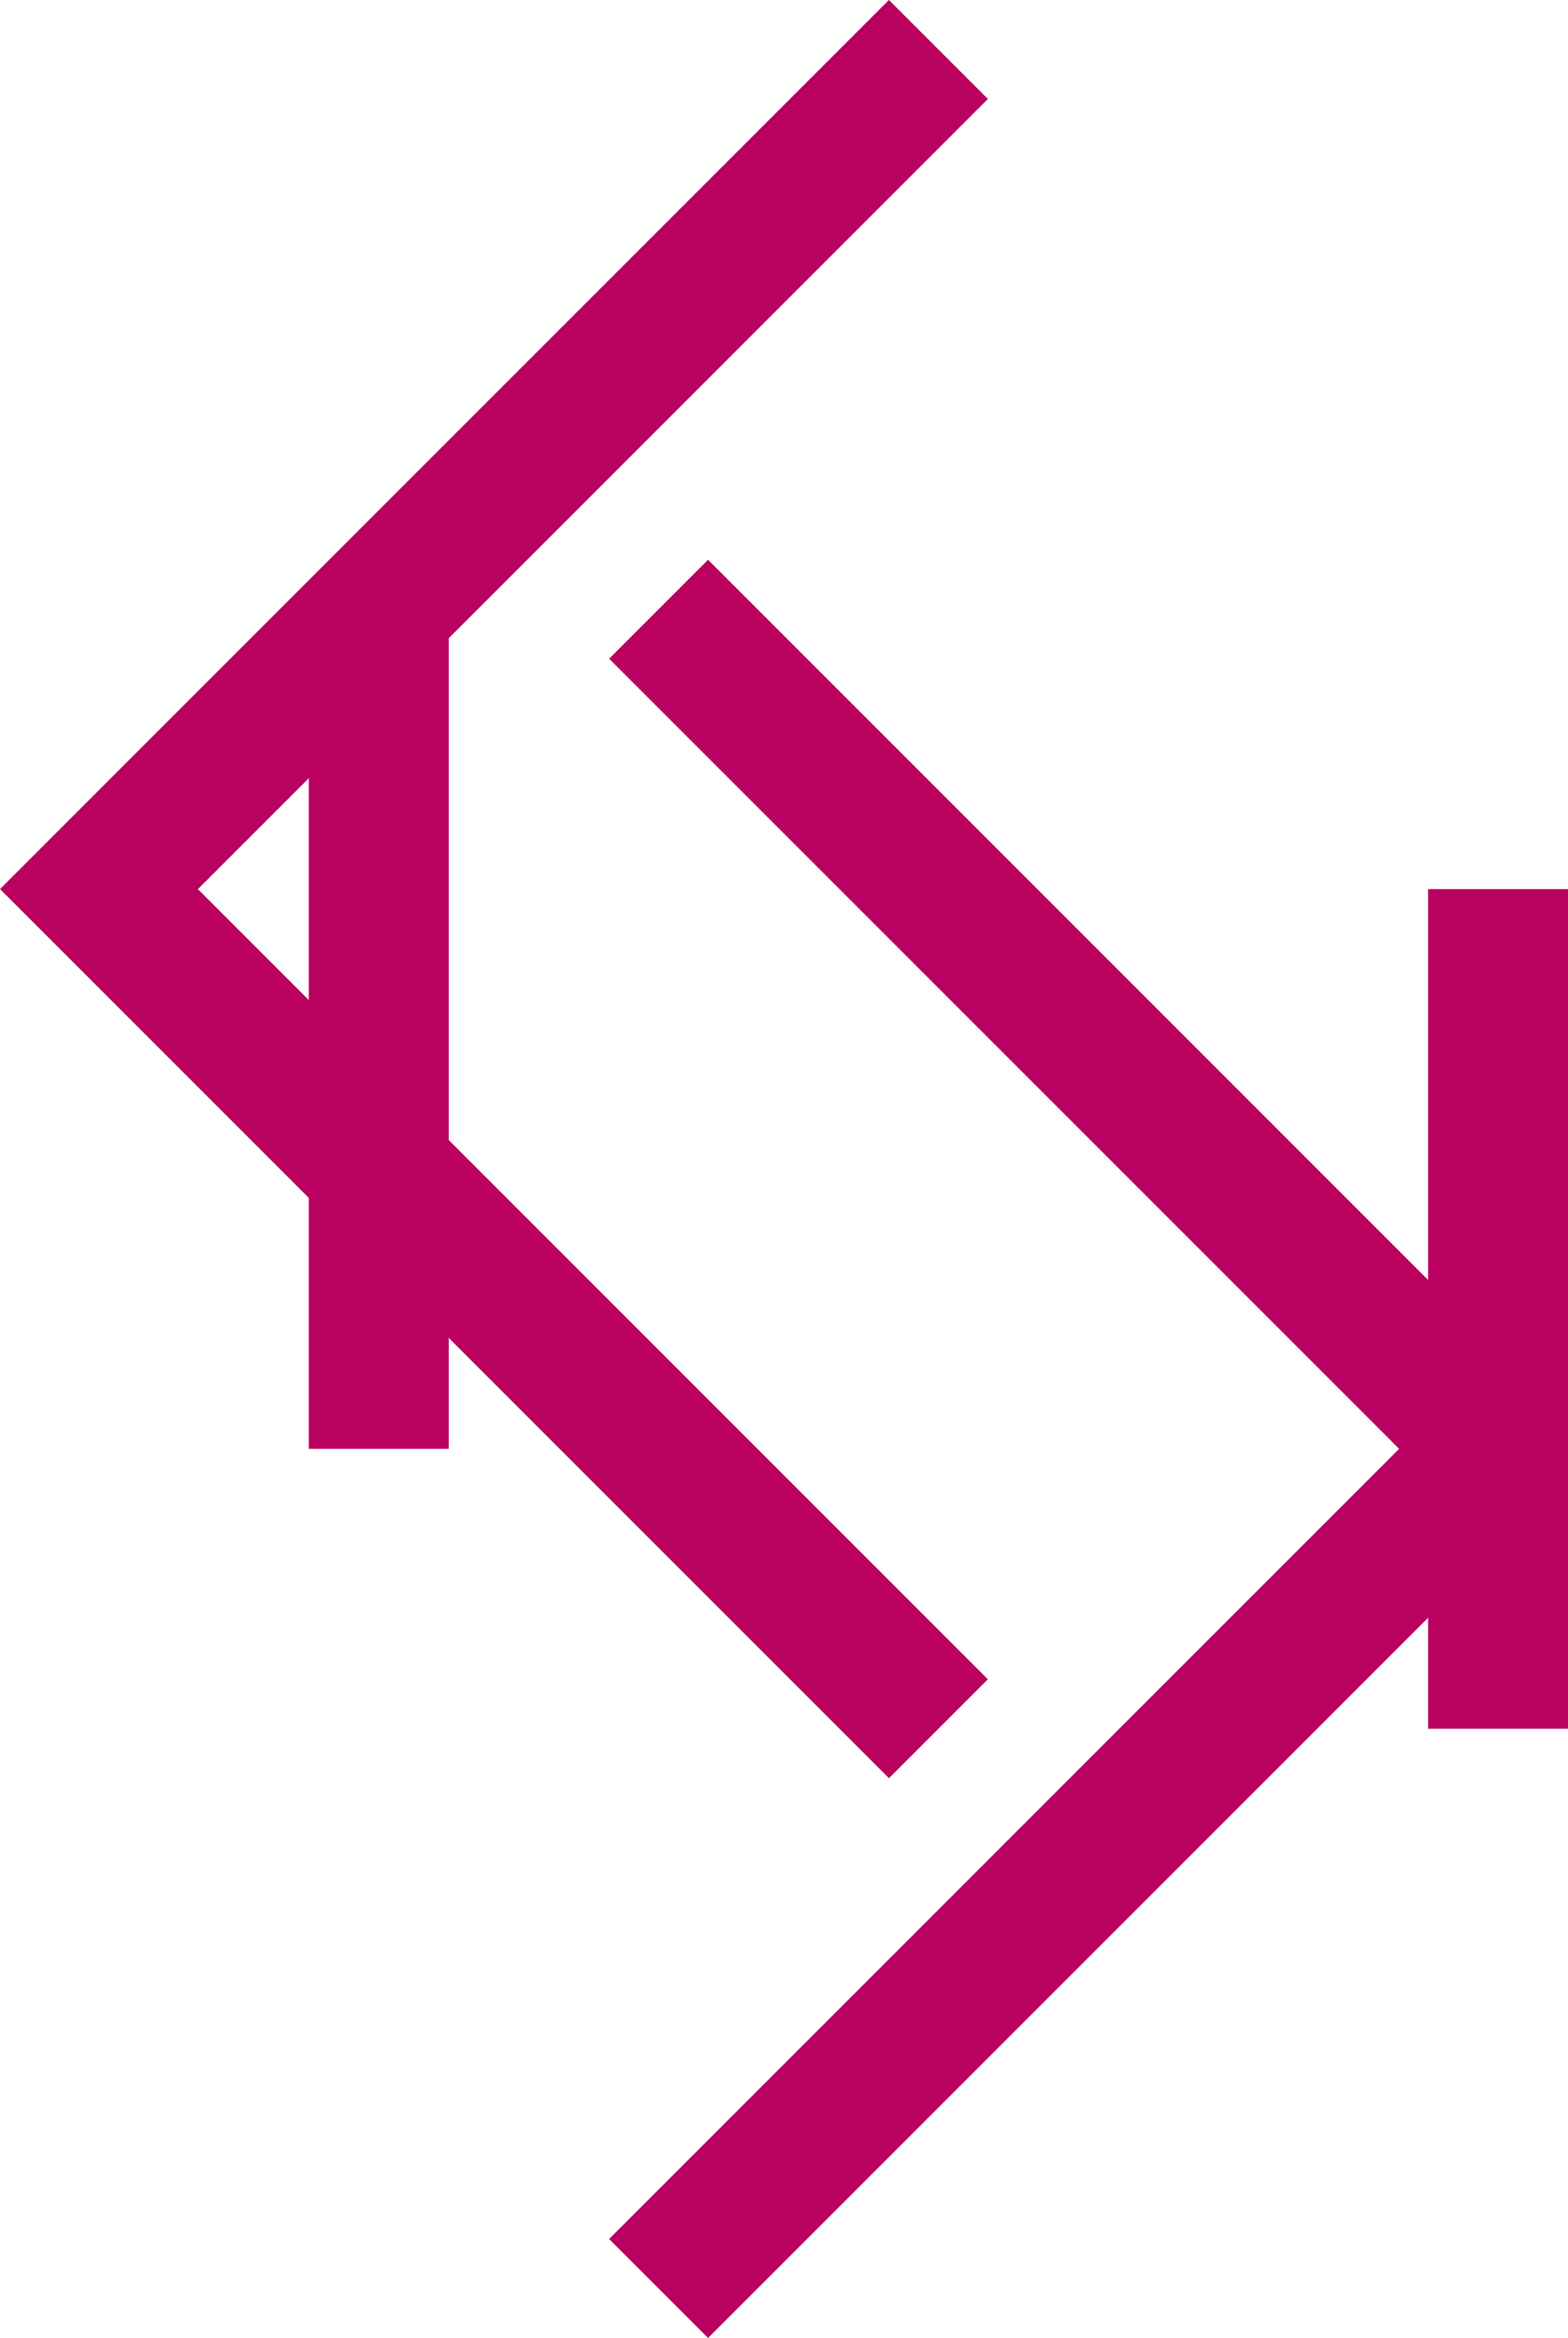
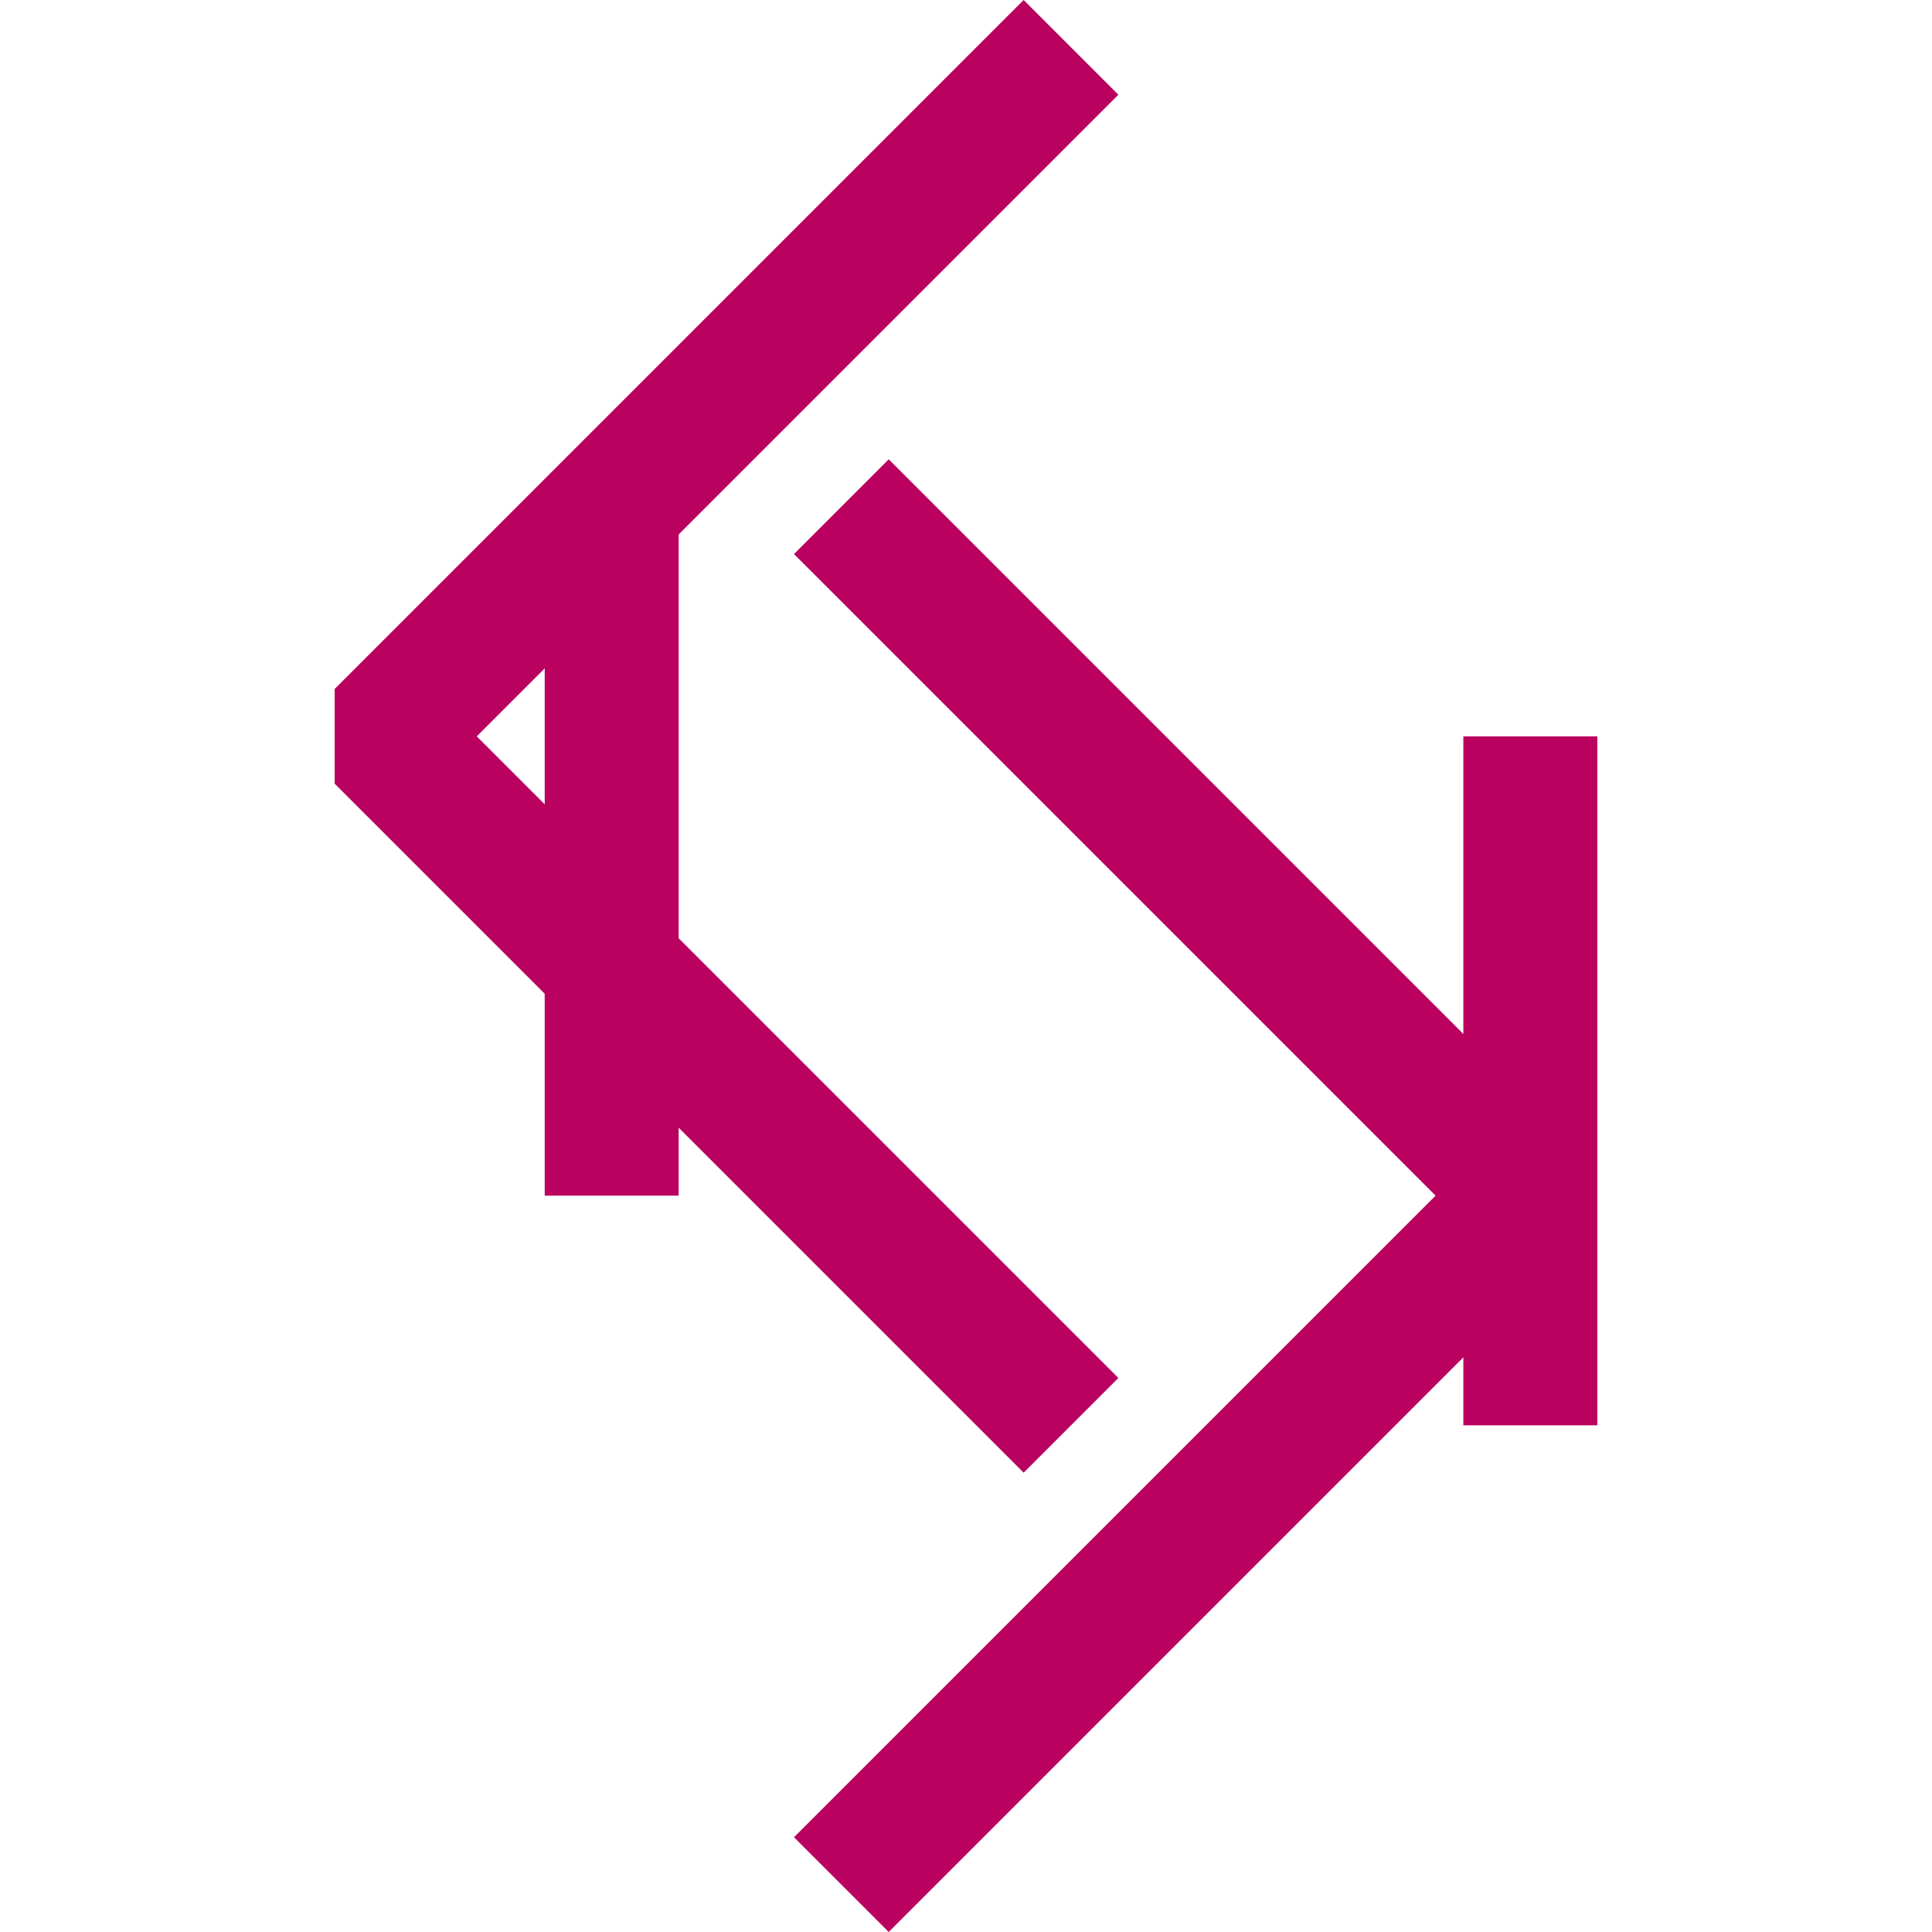
- <svg xmlns="http://www.w3.org/2000/svg" id="a" viewBox="0 0 672.43 1002.43">
-   <polyline points="402.43 21.21 42.43 381.21 402.43 741.21" style="fill:none; stroke:#ba0160; stroke-miterlimit:10; stroke-width:60px;" />
-   <line x1="162.43" y1="261.21" x2="162.43" y2="621.21" style="fill:none; stroke:#ba0160; stroke-miterlimit:10; stroke-width:60px;" />
-   <polyline points="282.43 261.21 642.43 621.21 282.43 981.21" style="fill:none; stroke:#ba0160; stroke-linejoin:bevel; stroke-width:60px;" />
-   <line x1="642.43" y1="381.21" x2="642.43" y2="741.21" style="fill:none; stroke:#ba0160; stroke-miterlimit:10; stroke-width:60px;" />
+ <svg xmlns="http://www.w3.org/2000/svg" id="a" viewBox="0 0 1009.5 1009.5">
+   <polyline points="559.62 24.75 199.62 384.75 559.62 744.75" style="fill:none; stroke:#ba0160; stroke-linejoin:bevel; stroke-width:70px;" />
+   <line x1="319.62" y1="264.75" x2="319.62" y2="624.75" style="fill:none; stroke:#ba0160; stroke-miterlimit:10; stroke-width:70px;" />
+   <polyline points="439.62 264.75 799.62 624.75 439.62 984.75" style="fill:none; stroke:#ba0160; stroke-linejoin:bevel; stroke-width:70px;" />
+   <line x1="799.62" y1="384.75" x2="799.62" y2="744.75" style="fill:none; stroke:#ba0160; stroke-miterlimit:10; stroke-width:70px;" />
</svg>
